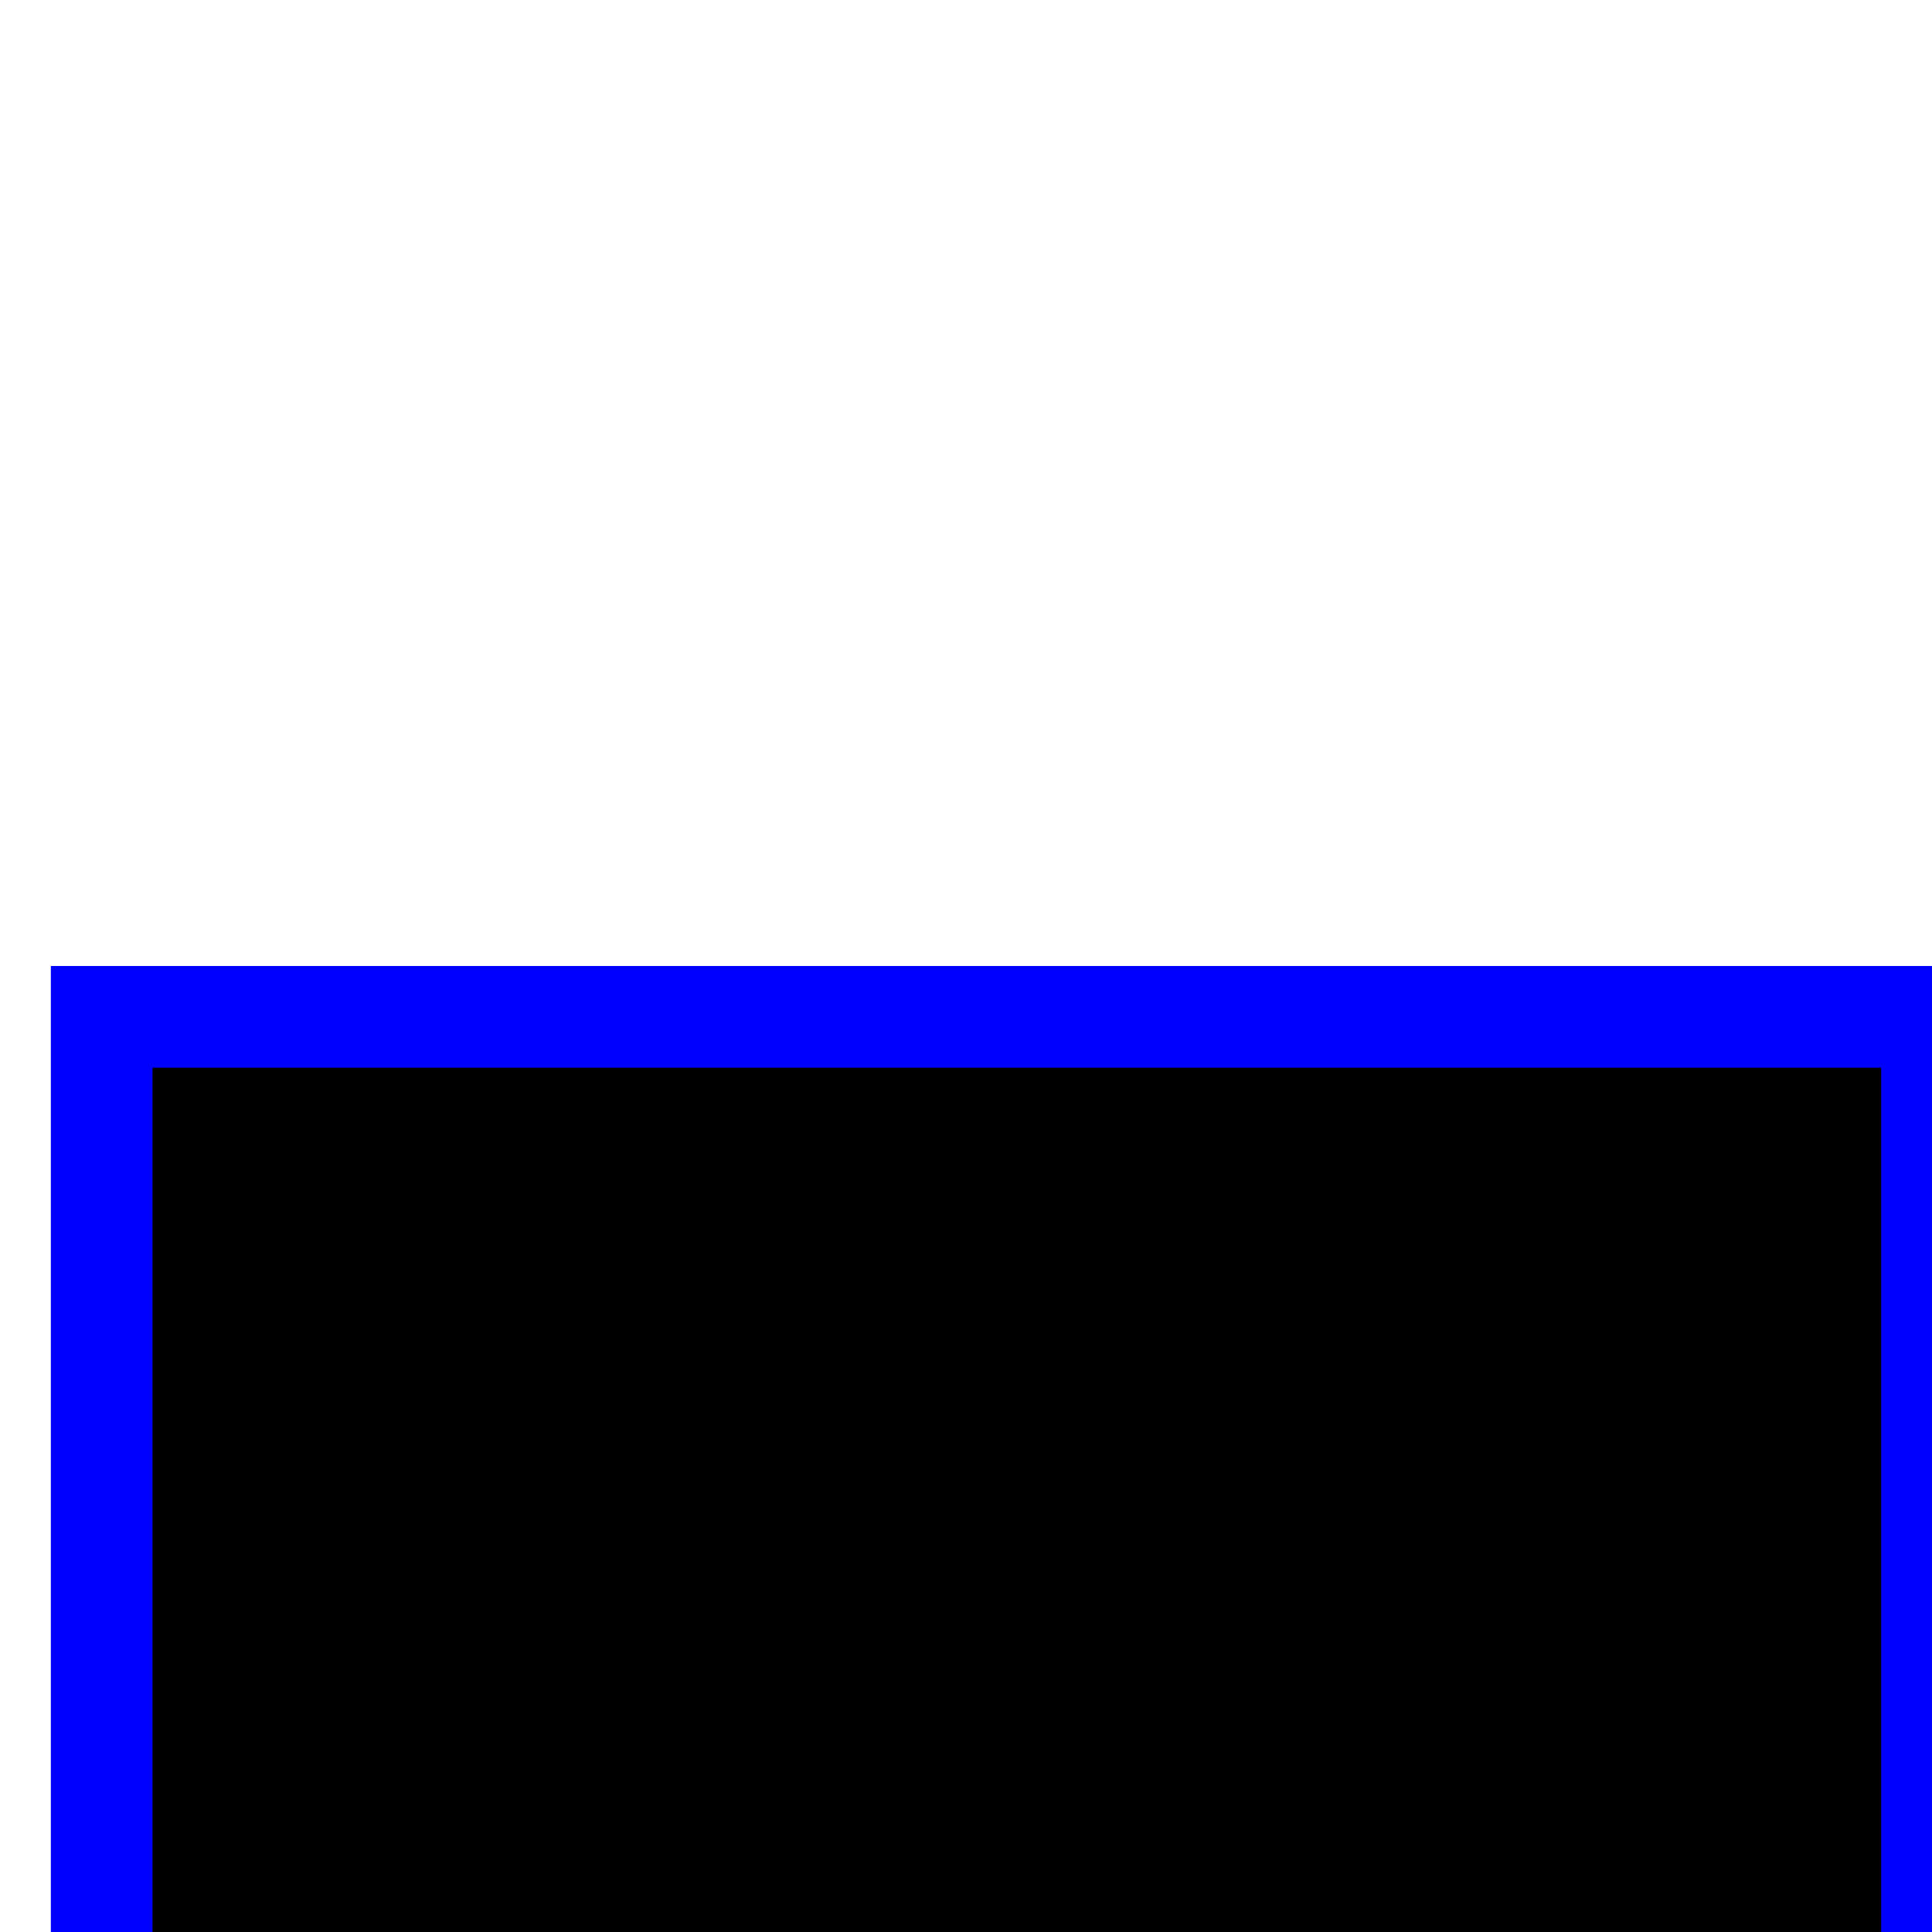
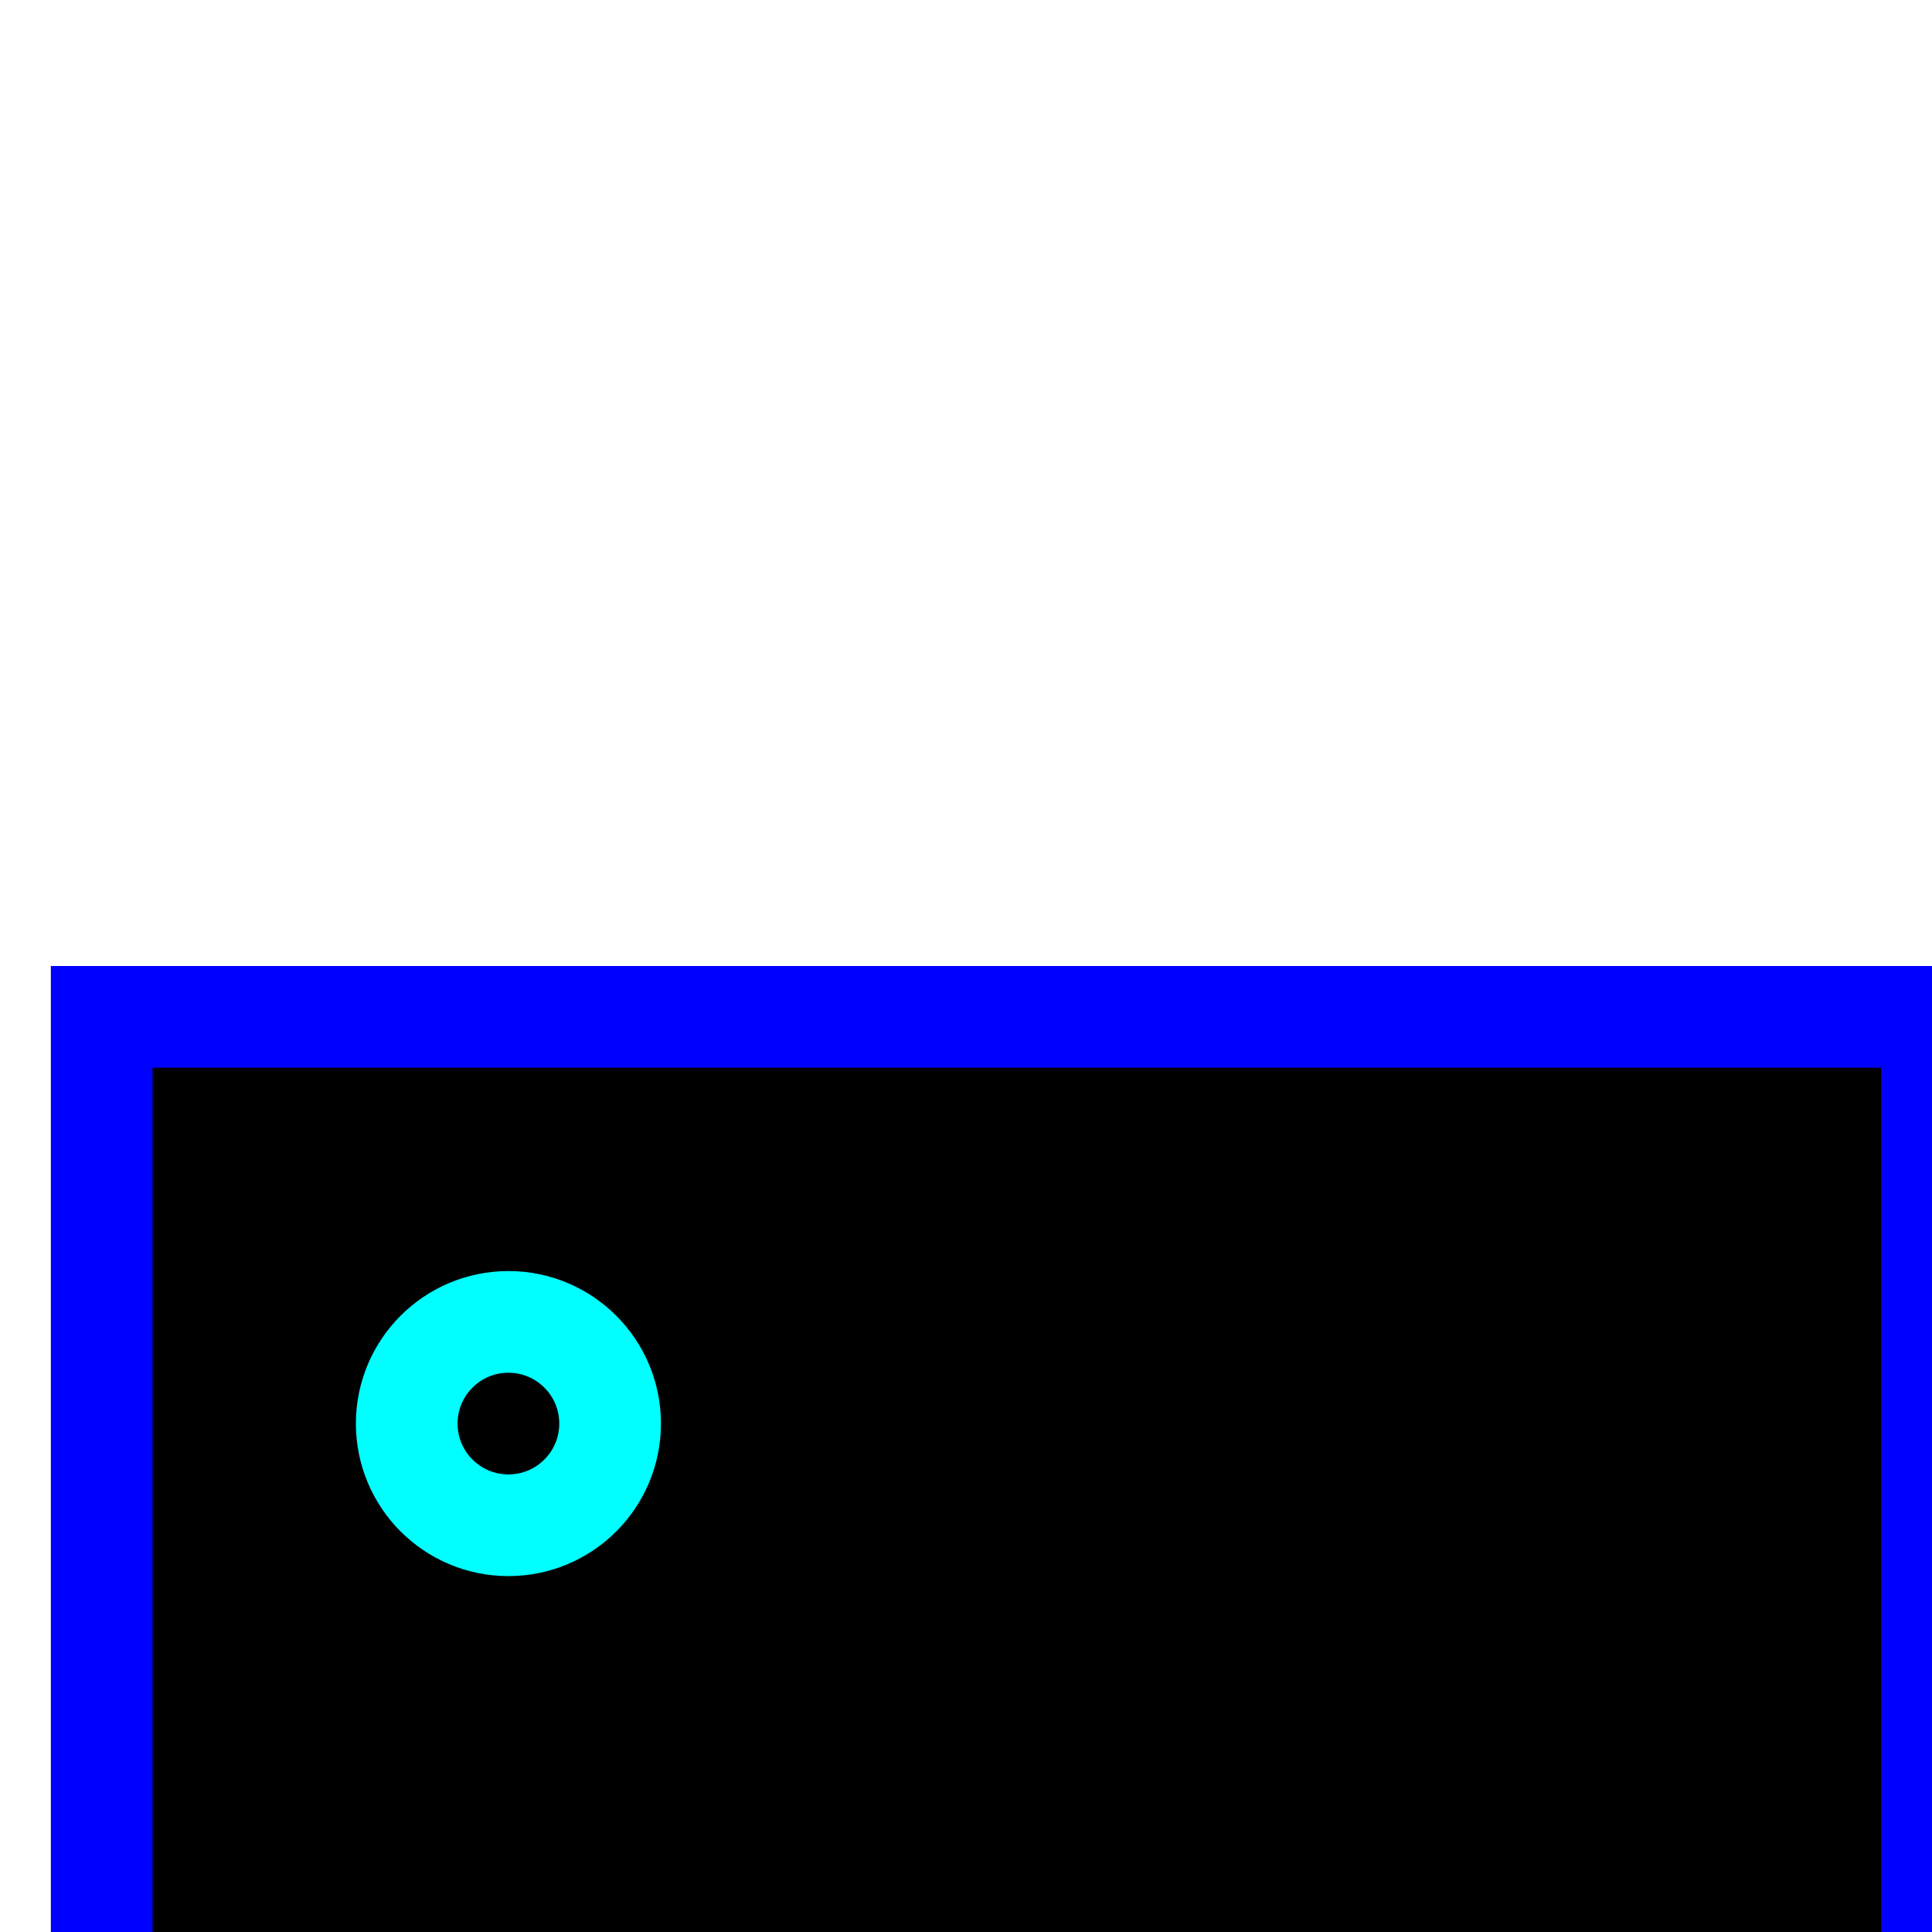
<svg xmlns="http://www.w3.org/2000/svg" baseProfile="full" height="100%" version="1.1" width="100%">
  <defs />
  <rect class="vulnerable" height="18" stroke="rgb(0%,0%,100%)" width="18" x="1" y="10" />
+   <circle class="dot" cx="5" cy="14" r="1" stroke="rgb(0%,100%,100%)" />
</svg>
